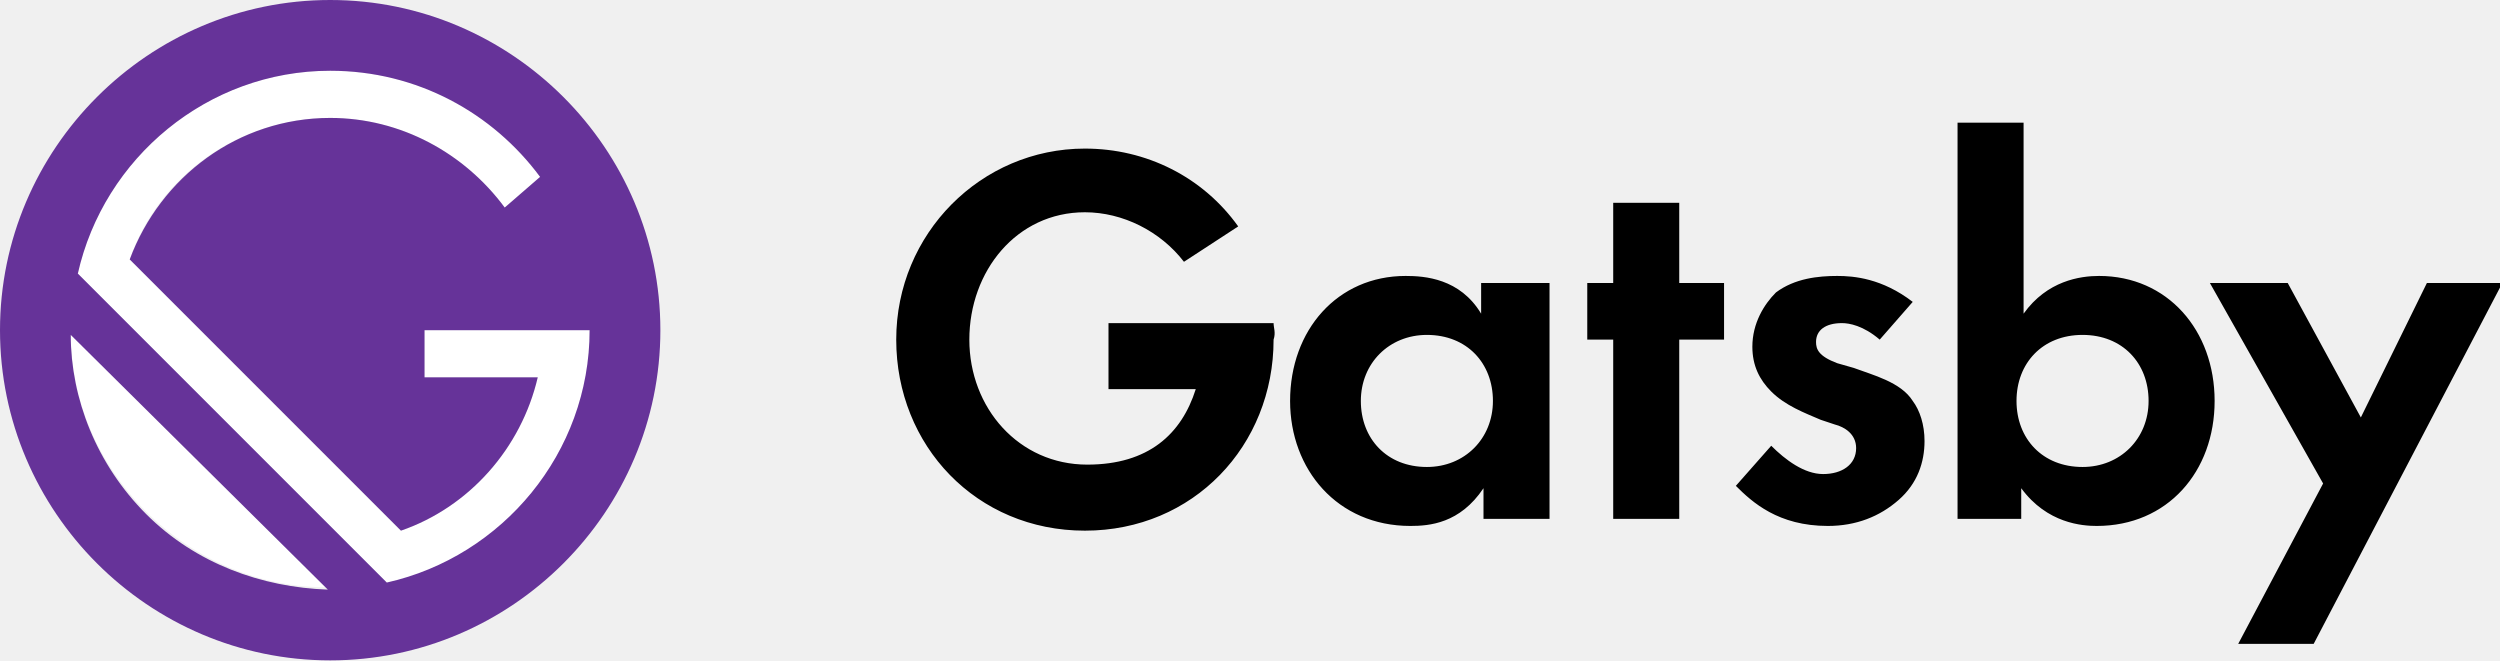
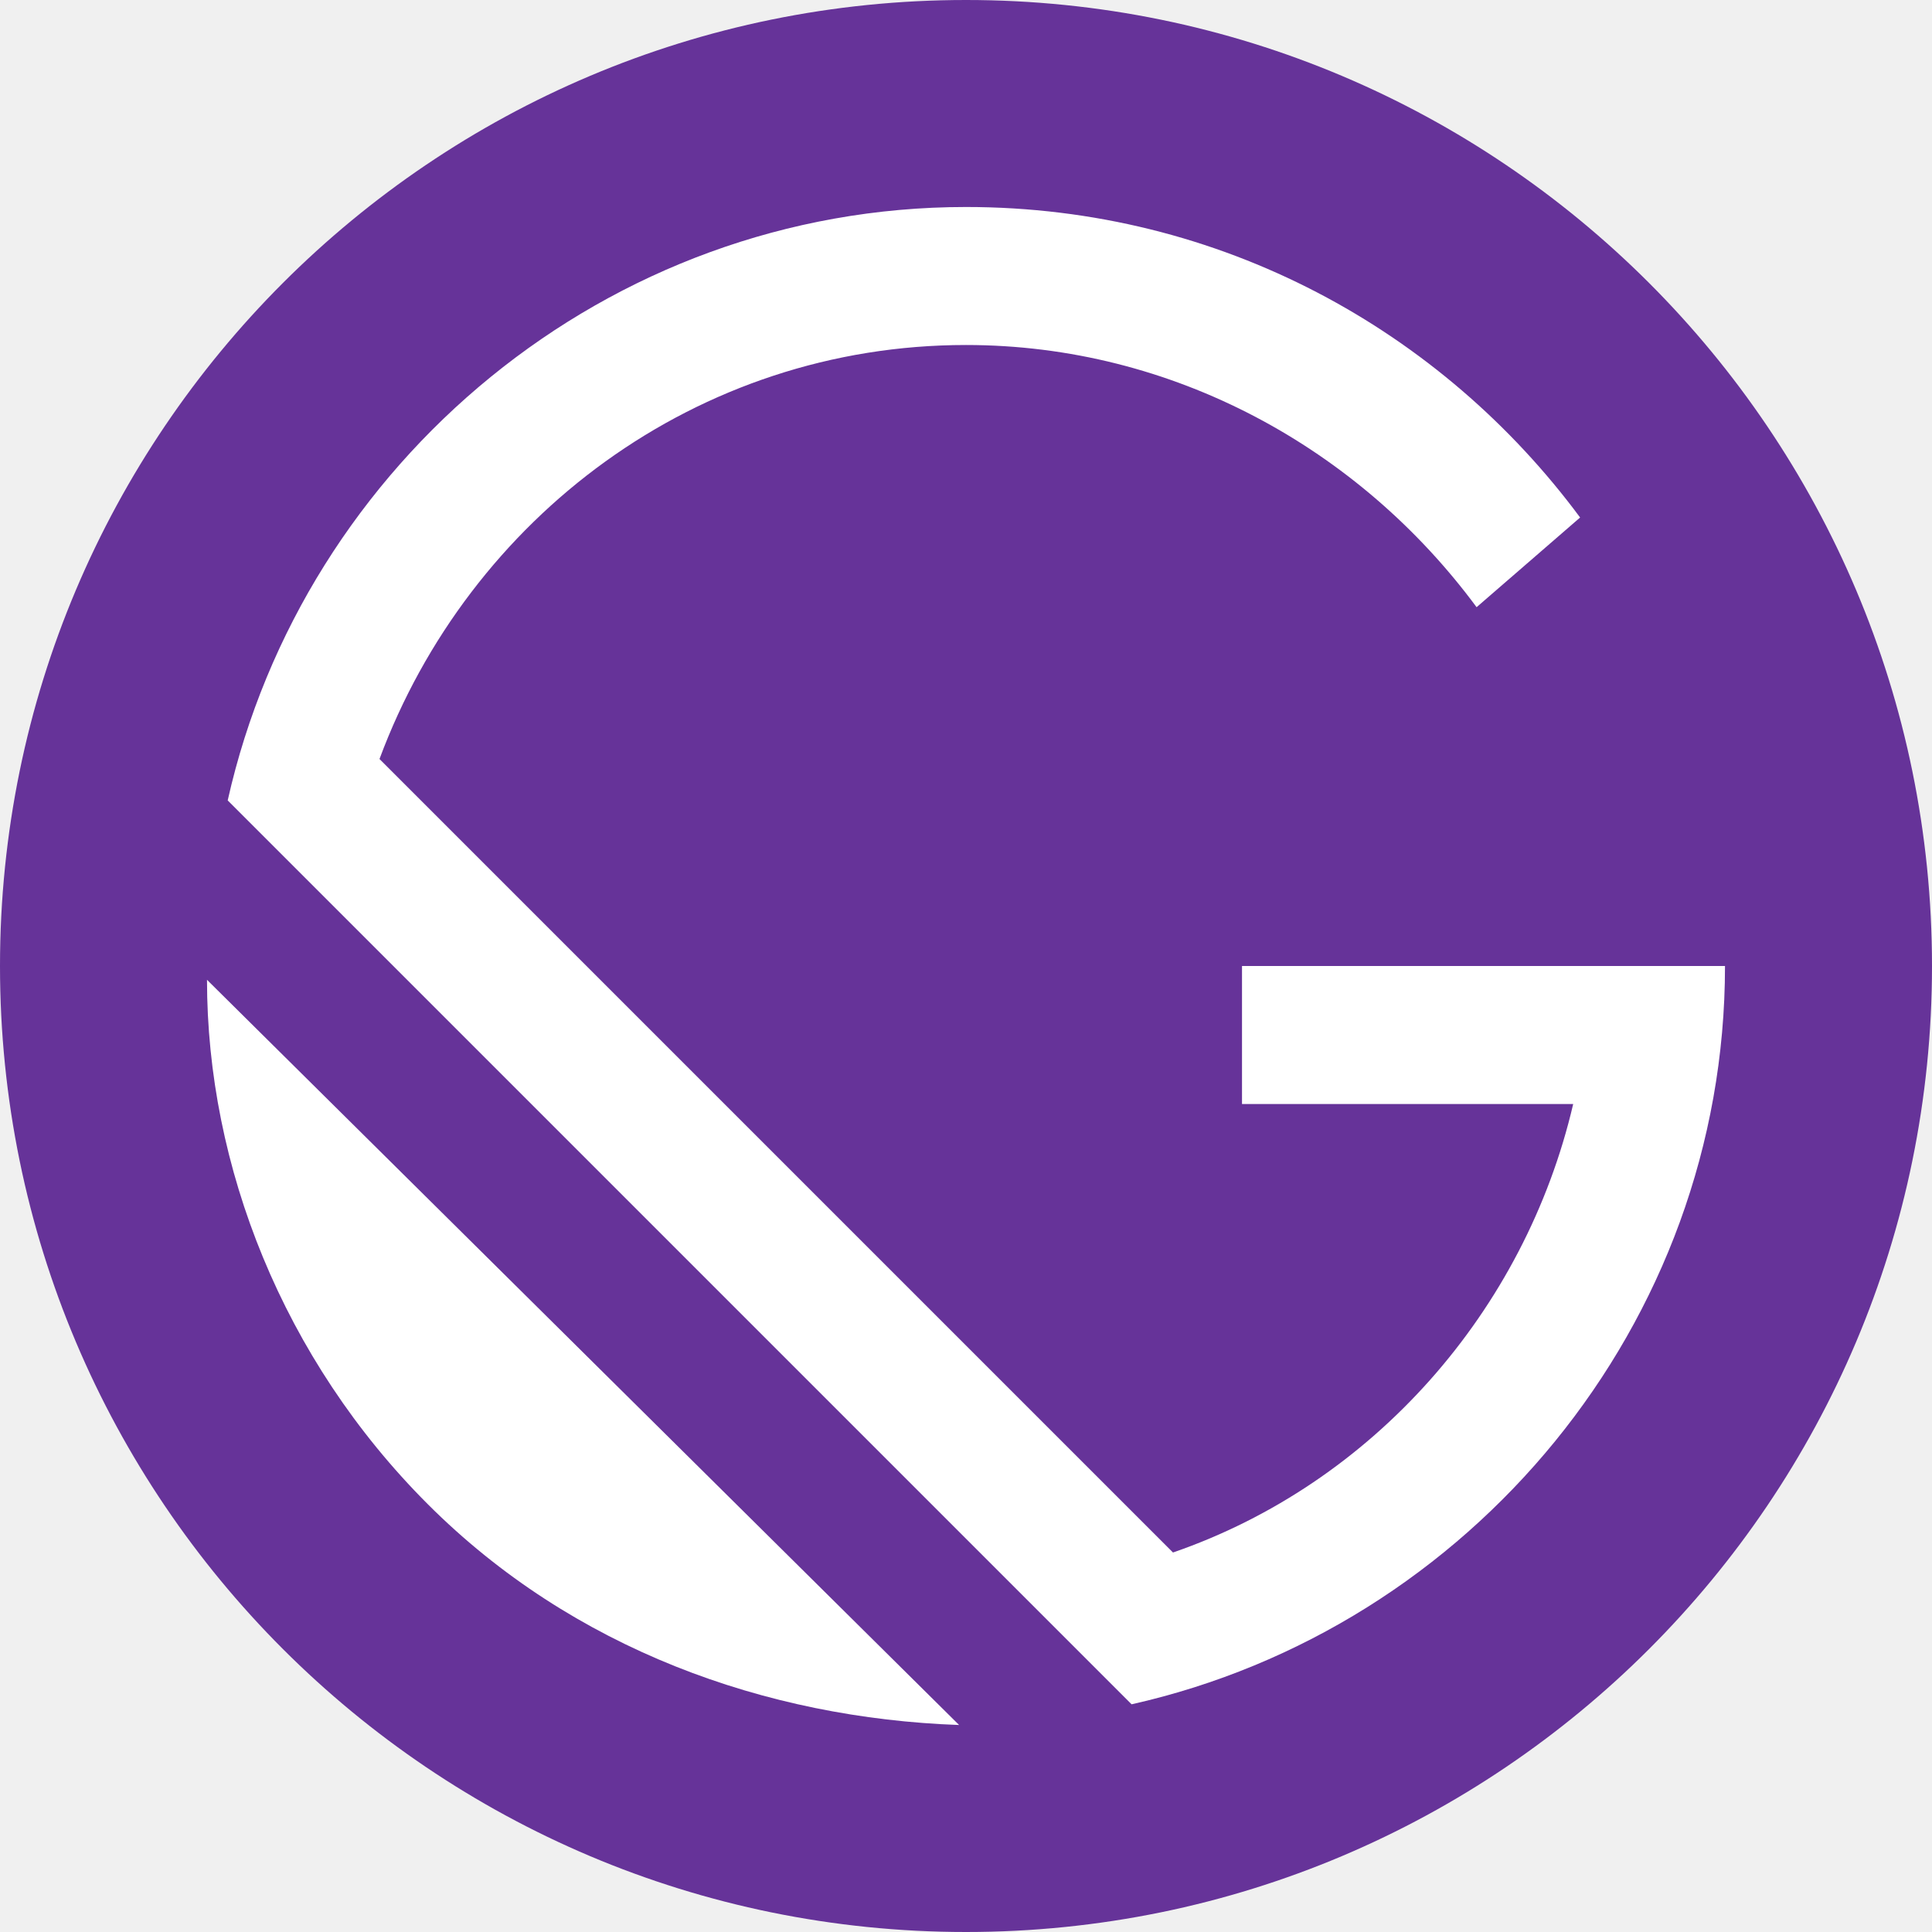
- <svg xmlns="http://www.w3.org/2000/svg" viewBox="0 0 106 28" focusable="false">
-   <path d="M62.9 12h2.8v10h-2.8v-1.3c-1 1.5-2.3 1.6-3.1 1.6-3.1 0-5.1-2.4-5.1-5.3 0-3 2-5.3 4.9-5.3.8 0 2.3.1 3.2 1.6V12zm-5.2 5c0 1.6 1.1 2.8 2.8 2.8 1.6 0 2.8-1.2 2.8-2.8 0-1.6-1.1-2.8-2.8-2.8-1.6 0-2.8 1.2-2.8 2.8zm13.5-2.6V22h-2.8v-7.6h-1.1V12h1.1V8.6h2.8V12h1.9v2.4h-1.9zm8.5 0c-.7-.6-1.3-.7-1.6-.7-.7 0-1.1.3-1.1.8 0 .3.1.6.9.9l.7.2c.8.3 2 .6 2.5 1.4.3.4.5 1 .5 1.7 0 .9-.3 1.8-1.1 2.5s-1.8 1.1-3 1.1c-2.1 0-3.2-1-3.9-1.7l1.5-1.7c.6.6 1.4 1.2 2.2 1.2.8 0 1.4-.4 1.4-1.1 0-.6-.5-.9-.9-1l-.6-.2c-.7-.3-1.5-.6-2.1-1.2-.5-.5-.8-1.1-.8-1.9 0-1 .5-1.8 1-2.3.8-.6 1.8-.7 2.6-.7.7 0 1.9.1 3.2 1.1l-1.4 1.6zm6.1-1.1c1-1.4 2.4-1.6 3.2-1.6 2.9 0 4.9 2.3 4.9 5.3s-2 5.3-5 5.3c-.6 0-2.1-.1-3.2-1.6V22H83V5.2h2.8v8.1zm-.3 3.7c0 1.6 1.1 2.8 2.8 2.8 1.6 0 2.8-1.2 2.8-2.8 0-1.6-1.1-2.8-2.8-2.8-1.7 0-2.8 1.2-2.8 2.8zm13 3.5L93.7 12H97l3.1 5.7 2.8-5.7h3.2l-8 15.3h-3.2l3.6-6.8zM54 13.7h-7v2.8h3.7c-.6 1.9-2 3.2-4.6 3.2-2.9 0-5-2.4-5-5.3S43.1 9 46 9c1.6 0 3.2.8 4.2 2.1l2.3-1.5C51 7.5 48.6 6.3 46 6.3c-4.4 0-8 3.6-8 8.1s3.4 8.1 8 8.1 8-3.6 8-8.1c.1-.3 0-.5 0-.7z" />
-   <path fill="#fff" d="M25 14h-7v2h4.8c-.7 3-2.9 5.5-5.8 6.5L5.5 11c1.2-3.5 4.6-6 8.5-6 3 0 5.7 1.5 7.4 3.8l1.5-1.3C20.9 4.8 17.7 3 14 3 8.8 3 4.4 6.7 3.3 11.6l13.2 13.2C21.3 23.6 25 19.2 25 14zm-22 .1c0 2.8 1.1 5.5 3.2 7.6 2.1 2.1 4.9 3.2 7.6 3.2L3 14.1z" />
-   <path d="M14 0C6.3 0 0 6.3 0 14s6.3 14 14 14 14-6.3 14-14S21.7 0 14 0zM6.2 21.8C4.1 19.7 3 16.9 3 14.2L13.9 25c-2.8-.1-5.6-1.1-7.7-3.2zm10.2 2.9L3.3 11.6C4.4 6.7 8.8 3 14 3c3.7 0 6.9 1.8 8.9 4.5l-1.5 1.3C19.7 6.5 17 5 14 5c-3.9 0-7.2 2.5-8.5 6L17 22.5c2.9-1 5.1-3.5 5.8-6.5H18v-2h7c0 5.2-3.7 9.6-8.6 10.7z" fill="#639" />
+ <svg xmlns="http://www.w3.org/2000/svg" version="1.1" id="Ebene_1" x="0px" y="0px" viewBox="0 0 28 28" style="enable-background:new 0 0 28 28;" xml:space="preserve">
+   <style type="text/css">
+ 	.st0{fill:#663399;}
+ 	.st1{fill:#FFFFFF;}
+ </style>
+   <g id="monogram">
+     <circle class="st0" cx="14" cy="14" r="14" />
+     <g>
+       <path class="st1" d="M6.2,21.8C4.1,19.7,3,16.9,3,14.2L13.9,25C11.1,24.9,8.3,23.9,6.2,21.8z" />
+       <path class="st1" d="M16.4,24.7L3.3,11.6C4.4,6.7,8.8,3,14,3c3.7,0,6.9,1.8,8.9,4.5l-1.5,1.3C19.7,6.5,17,5,14,5    c-3.9,0-7.2,2.5-8.5,6L17,22.5c2.9-1,5.1-3.5,5.8-6.5H18v-2h7C25,19.2,21.3,23.6,16.4,24.7z" />
+     </g>
+   </g>
</svg>
